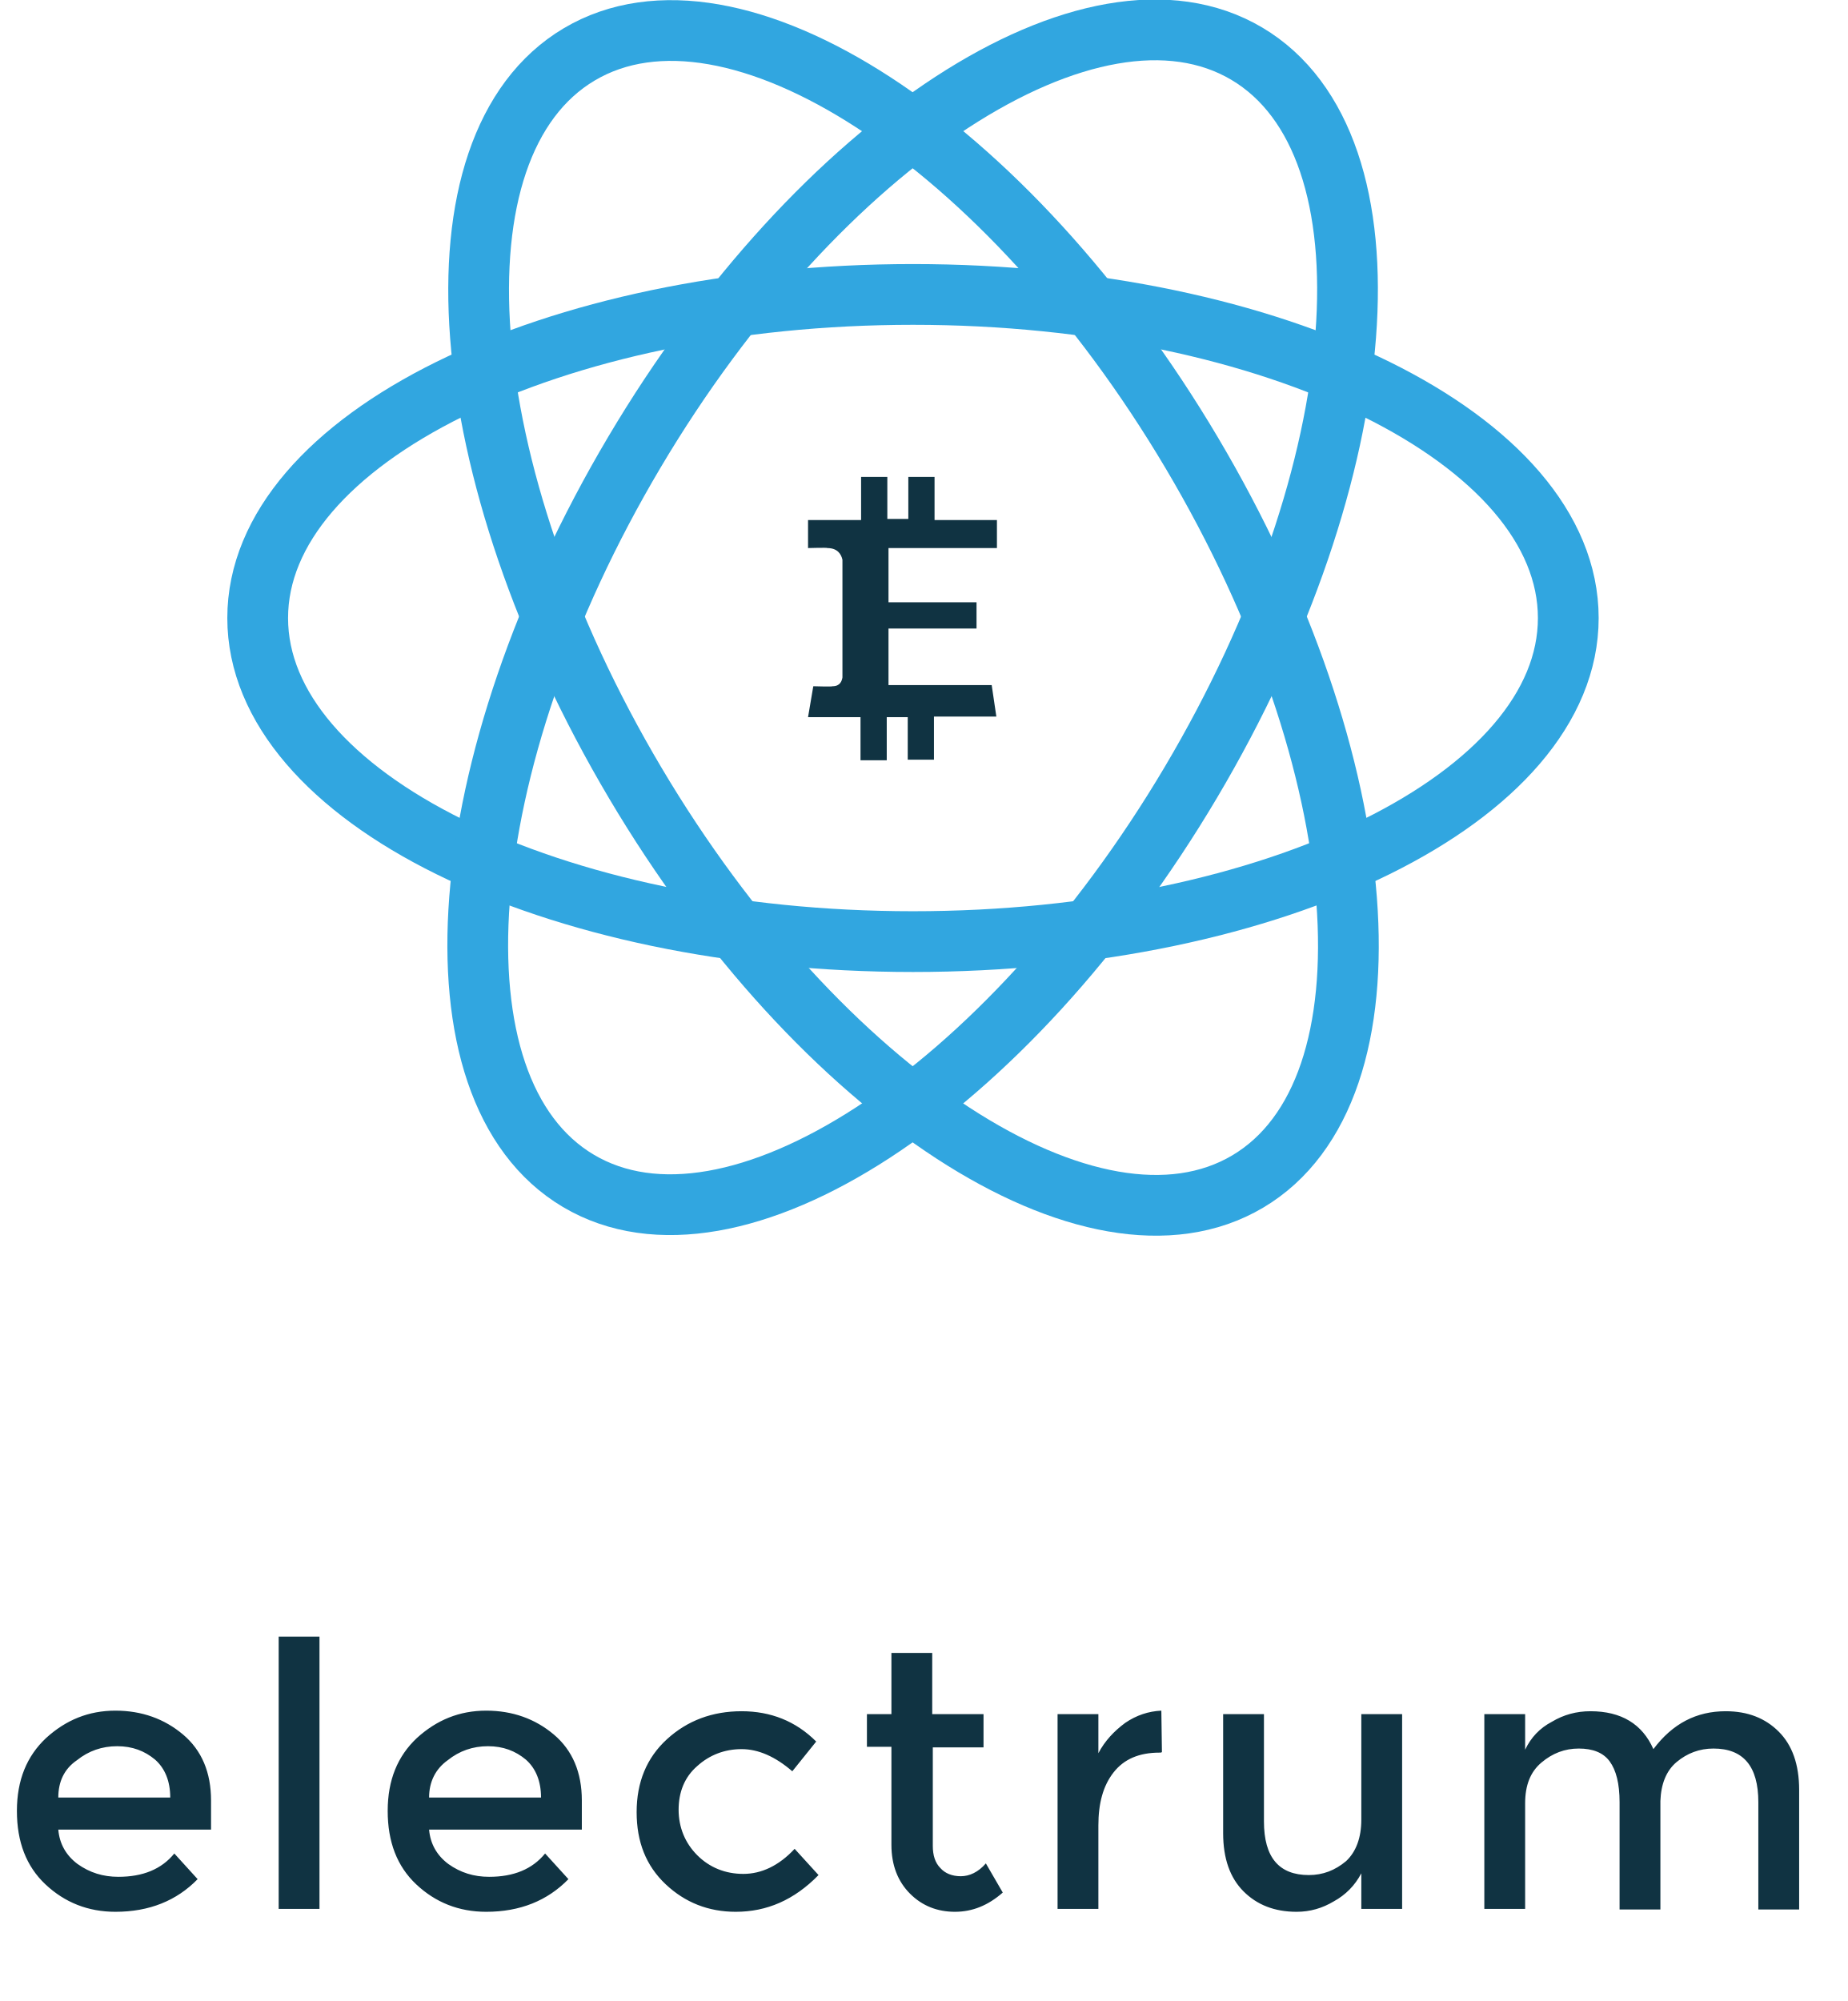
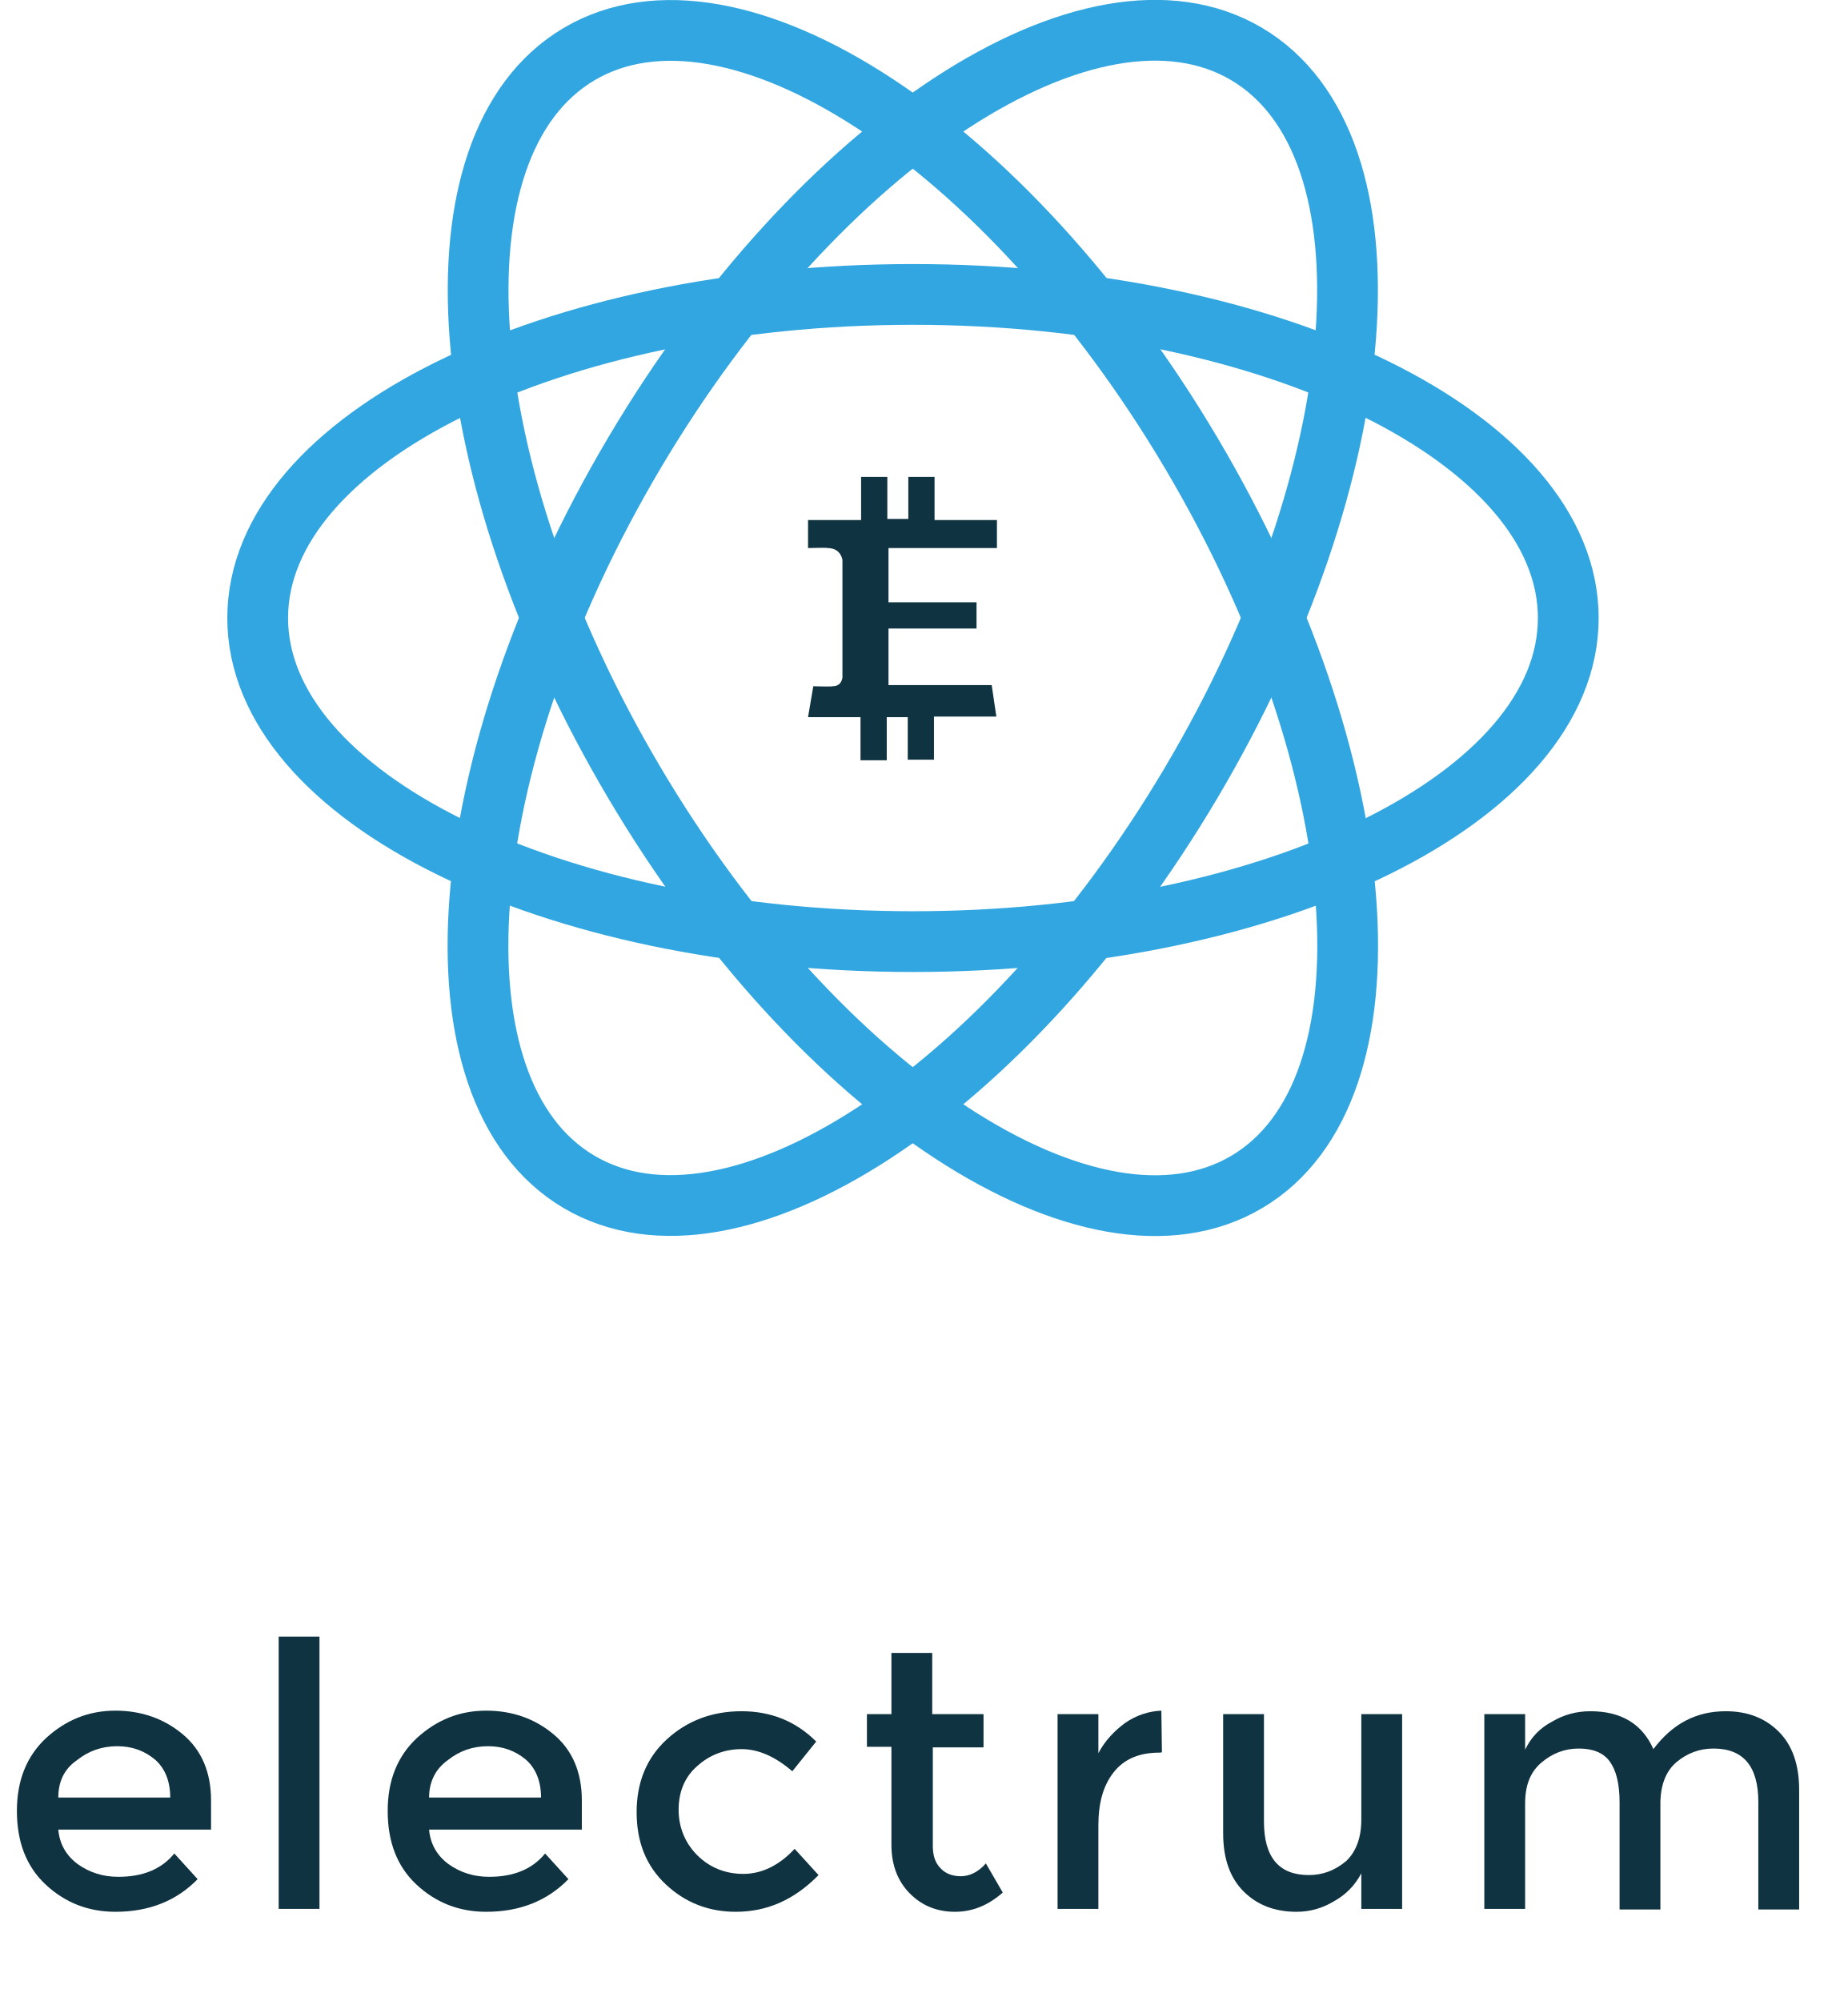
- <svg xmlns="http://www.w3.org/2000/svg" width="316.9" height="343.2" viewBox="0 0 316.9 343.2">
-   <ellipse stroke="#31A6E0" stroke-width="10.42" stroke-miterlimit="10" cx="156.6" cy="106" rx="112.4" ry="55.5" fill="none" />
-   <ellipse transform="matrix(.51 .86 -.86 .51 167.985 -82.753)" stroke="#31A6E0" stroke-width="10.42" stroke-miterlimit="10" cx="156.6" cy="106" rx="112.4" ry="55.5" fill="none" />
-   <ellipse transform="matrix(-.51 .86 -.86 -.51 327.566 25.258)" stroke="#31A6E0" stroke-width="10.42" stroke-miterlimit="10" cx="156.6" cy="106" rx="112.4" ry="55.5" fill="none" />
-   <path fill="#103342" d="M170.9 122.9h-10.7v7.4h-4.5v-7.3h-3.6v7.4h-4.5v-7.4h-9l.9-5.3s3.3.1 3.3 0c1.3 0 1.6-.9 1.7-1.5v-20.2c-.2-.9-.8-2-2.6-2 .1-.1-3.3 0-3.3 0v-4.8h9.1v-7.4h4.5v7.2h3.6v-7.2h4.5v7.4h10.7v4.8h-18.6v9.3h15.1v4.5h-15.1v9.7h17.7l.8 5.4" />
-   <g fill="#103342">
-     <path d="M36.2 313.8h-26.2c.2 2.4 1.3 4.4 3.3 5.9 2.1 1.5 4.4 2.2 7 2.2 4.2 0 7.4-1.3 9.6-4l4 4.4c-3.6 3.7-8.3 5.6-14.1 5.6-4.7 0-8.7-1.6-12-4.7-3.3-3.1-4.9-7.3-4.9-12.6s1.7-9.4 5-12.5c3.4-3.1 7.3-4.7 11.9-4.7 4.5 0 8.4 1.4 11.6 4.1 3.2 2.7 4.8 6.5 4.8 11.3v5zm-26.2-5.5h19.2c0-2.8-.9-5-2.6-6.5-1.8-1.5-3.9-2.3-6.5-2.3s-4.9.8-6.9 2.4c-2.2 1.5-3.2 3.7-3.2 6.4zM54.8 327.4h-7v-46.7h7v46.7zM99.8 313.8h-26.2c.2 2.4 1.3 4.4 3.3 5.9 2.1 1.5 4.4 2.2 7 2.2 4.2 0 7.4-1.3 9.6-4l4 4.4c-3.6 3.7-8.3 5.6-14.1 5.6-4.7 0-8.7-1.6-12-4.7-3.3-3.1-4.9-7.3-4.9-12.6s1.7-9.4 5-12.5c3.4-3.1 7.3-4.7 11.9-4.7 4.5 0 8.4 1.4 11.6 4.1 3.2 2.7 4.8 6.5 4.8 11.3v5zm-26.2-5.5h19.2c0-2.8-.9-5-2.6-6.5-1.8-1.5-3.9-2.3-6.5-2.3s-4.9.8-6.9 2.4c-2.1 1.5-3.2 3.7-3.2 6.4zM126.2 327.9c-4.7 0-8.7-1.6-12-4.7-3.4-3.2-5-7.3-5-12.4 0-5.1 1.7-9.3 5.2-12.5 3.5-3.2 7.8-4.8 12.8-4.8 5 0 9.3 1.7 12.8 5.2l-4.1 5.1c-2.9-2.5-5.8-3.8-8.7-3.8-2.9 0-5.5 1-7.6 2.9-2.2 1.9-3.2 4.5-3.2 7.5s1.1 5.7 3.2 7.8 4.8 3.2 7.9 3.2c3.1 0 6.1-1.4 8.8-4.3l4.1 4.5c-4.2 4.3-8.9 6.3-14.2 6.3zM160 299.6v17c0 1.6.4 2.9 1.3 3.8.8.9 2 1.4 3.5 1.4s3-.7 4.3-2.2l2.9 5c-2.5 2.2-5.2 3.3-8.2 3.3-3 0-5.6-1-7.7-3.1-2.1-2.1-3.2-4.9-3.2-8.4v-16.8h-4.2v-5.6h4.2v-10.5h7v10.5h8.8v5.7h-8.7zM198.9 300.6c-3.5 0-6.1 1.1-7.9 3.4-1.8 2.3-2.6 5.3-2.6 9.1v14.3h-7v-33.4h7v6.7c1.1-2.1 2.7-3.8 4.6-5.2 1.9-1.3 4-2 6.2-2.1l.1 7.1c-.1.1-.2.1-.4.1zM233.5 312.1v-18.1h7v33.4h-7v-6.1c-1.1 2.1-2.7 3.7-4.7 4.8-2 1.2-4.1 1.8-6.4 1.8-3.8 0-6.8-1.2-9.1-3.5s-3.5-5.6-3.5-10v-20.4h7v18.4c0 6.2 2.6 9.2 7.7 9.2 2.4 0 4.5-.8 6.4-2.4 1.7-1.6 2.6-4 2.6-7.1zM261.6 309.3v18.1h-7v-33.4h7v6.1c1-2.1 2.5-3.7 4.6-4.8 2-1.2 4.2-1.8 6.6-1.8 5.3 0 8.9 2.2 10.8 6.5 3.3-4.4 7.4-6.5 12.4-6.5 3.8 0 6.8 1.2 9.1 3.5s3.5 5.6 3.5 10v20.5h-7v-18.4c0-6.2-2.6-9.2-7.7-9.2-2.4 0-4.5.8-6.3 2.3-1.8 1.5-2.7 3.8-2.8 6.7v18.6h-7v-18.4c0-3.2-.6-5.5-1.7-7s-2.9-2.2-5.3-2.2-4.5.8-6.4 2.4c-1.9 1.6-2.8 3.9-2.8 7z" />
+ <svg xmlns="http://www.w3.org/2000/svg" version="1.1" id="Layer_1" x="0px" y="0px" viewBox="0 0 316.9 343.2" enable-background="new 0 0 316.9 343.2" xml:space="preserve">
+   <g>
+     <g>
+       <ellipse fill="none" stroke="#31A6E0" stroke-width="10.42" stroke-miterlimit="10" cx="156.6" cy="106" rx="112.4" ry="55.5" />
+       <ellipse transform="matrix(0.5096 0.8604 -0.8604 0.5096 167.9851 -82.7532)" fill="none" stroke="#31A6E0" stroke-width="10.42" stroke-miterlimit="10" cx="156.6" cy="106" rx="112.4" ry="55.5" />
+       <ellipse transform="matrix(-0.5096 0.8604 -0.8604 -0.5096 327.5663 25.2575)" fill="none" stroke="#31A6E0" stroke-width="10.42" stroke-miterlimit="10" cx="156.6" cy="106" rx="112.4" ry="55.5" />
+       <g>
+         <path fill="#103342" d="M170.9,122.9h-10.7l0,7.4l-4.5,0l0-7.3c-1.2,0-2.3,0-3.6,0l0,7.4l-4.5,0l0-7.4c-1,0-2.1,0-3.2,0l-5.8,0     l0.9-5.3c0,0,3.3,0.1,3.3,0c1.3,0,1.6-0.9,1.7-1.5l0-20.2c-0.2-0.9-0.8-2-2.6-2c0.1-0.1-3.3,0-3.3,0l0-4.8l6.2,0l0,0     c0.9,0,1.9,0,2.9,0l0-7.4l4.5,0l0,7.2c1.2,0,2.4,0,3.6,0l0-7.2l4.5,0l0,7.4h10.7c0,0,0,5,0,4.8h-18.6l0,9.3h15.1v4.5h-15.1l0,9.7     l17.7,0L170.9,122.9" />
+       </g>
+     </g>
+     <g>
+       <path fill="#103342" d="M36.2,313.8H10c0.2,2.4,1.3,4.4,3.3,5.9c2.1,1.5,4.4,2.2,7,2.2c4.2,0,7.4-1.3,9.6-4l4,4.4    c-3.6,3.7-8.3,5.6-14.1,5.6c-4.7,0-8.7-1.6-12-4.7c-3.3-3.1-4.9-7.3-4.9-12.6c0-5.3,1.7-9.4,5-12.5c3.4-3.1,7.3-4.7,11.9-4.7    c4.5,0,8.4,1.4,11.6,4.1c3.2,2.7,4.8,6.5,4.8,11.3V313.8z M10,308.3h19.2c0-2.8-0.9-5-2.6-6.5c-1.8-1.5-3.9-2.3-6.5-2.3    s-4.9,0.8-6.9,2.4C11,303.4,10,305.6,10,308.3z" />
+       <path fill="#103342" d="M54.8,327.4h-7v-46.7h7V327.4z" />
+       <path fill="#103342" d="M99.8,313.8H73.6c0.2,2.4,1.3,4.4,3.3,5.9c2.1,1.5,4.4,2.2,7,2.2c4.2,0,7.4-1.3,9.6-4l4,4.4    c-3.6,3.7-8.3,5.6-14.1,5.6c-4.7,0-8.7-1.6-12-4.7c-3.3-3.1-4.9-7.3-4.9-12.6c0-5.3,1.7-9.4,5-12.5c3.4-3.1,7.3-4.7,11.9-4.7    c4.5,0,8.4,1.4,11.6,4.1c3.2,2.7,4.8,6.5,4.8,11.3V313.8z M73.6,308.3h19.2c0-2.8-0.9-5-2.6-6.5c-1.8-1.5-3.9-2.3-6.5-2.3    s-4.9,0.8-6.9,2.4C74.7,303.4,73.6,305.6,73.6,308.3z" />
+       <path fill="#103342" d="M126.2,327.9c-4.7,0-8.7-1.6-12-4.7c-3.4-3.2-5-7.3-5-12.4c0-5.1,1.7-9.3,5.2-12.5    c3.5-3.2,7.8-4.8,12.8-4.8c5,0,9.3,1.7,12.8,5.2l-4.1,5.1c-2.9-2.5-5.8-3.8-8.7-3.8c-2.9,0-5.5,1-7.6,2.9    c-2.2,1.9-3.2,4.5-3.2,7.5s1.1,5.7,3.2,7.8s4.8,3.2,7.9,3.2c3.1,0,6.1-1.4,8.8-4.3l4.1,4.5C136.2,325.9,131.5,327.9,126.2,327.9z" />
+       <path fill="#103342" d="M160,299.6v17c0,1.6,0.4,2.9,1.3,3.8c0.8,0.9,2,1.4,3.5,1.4s3-0.7,4.3-2.2l2.9,5c-2.5,2.2-5.2,3.3-8.2,3.3    c-3,0-5.6-1-7.7-3.1c-2.1-2.1-3.2-4.9-3.2-8.4v-16.8h-4.2V294h4.2v-10.5h7V294h8.8v5.7H160z" />
+       <path fill="#103342" d="M198.9,300.6c-3.5,0-6.1,1.1-7.9,3.4c-1.8,2.3-2.6,5.3-2.6,9.1v14.3h-7V294h7v6.7c1.1-2.1,2.7-3.8,4.6-5.2    c1.9-1.3,4-2,6.2-2.1l0.1,7.1C199.2,300.6,199.1,300.6,198.9,300.6z" />
+       <path fill="#103342" d="M233.5,312.1V294h7v33.4h-7v-6.1c-1.1,2.1-2.7,3.7-4.7,4.8c-2,1.2-4.1,1.8-6.4,1.8c-3.8,0-6.8-1.2-9.1-3.5    c-2.3-2.3-3.5-5.6-3.5-10V294h7v18.4c0,6.2,2.6,9.2,7.7,9.2c2.4,0,4.5-0.8,6.4-2.4C232.6,317.6,233.5,315.2,233.5,312.1z" />
+       <path fill="#103342" d="M261.6,309.3v18.1h-7V294h7v6.1c1-2.1,2.5-3.7,4.6-4.8c2-1.2,4.2-1.8,6.6-1.8c5.3,0,8.9,2.2,10.8,6.5    c3.3-4.4,7.4-6.5,12.4-6.5c3.8,0,6.8,1.2,9.1,3.5c2.3,2.3,3.5,5.6,3.5,10v20.5h-7v-18.4c0-6.2-2.6-9.2-7.7-9.2    c-2.4,0-4.5,0.8-6.3,2.3c-1.8,1.5-2.7,3.8-2.8,6.7v18.6h-7v-18.4c0-3.2-0.6-5.5-1.7-7c-1.1-1.5-2.9-2.2-5.3-2.2    c-2.4,0-4.5,0.8-6.4,2.4C262.5,303.9,261.6,306.2,261.6,309.3z" />
+     </g>
  </g>
+   <g>
+ </g>
+   <g>
+ </g>
+   <g>
+ </g>
+   <g>
+ </g>
+   <g>
+ </g>
+   <g>
+ </g>
+   <g>
+ </g>
+   <g>
+ </g>
+   <g>
+ </g>
+   <g>
+ </g>
+   <g>
+ </g>
+   <g>
+ </g>
+   <g>
+ </g>
+   <g>
+ </g>
+   <g>
+ </g>
</svg>
